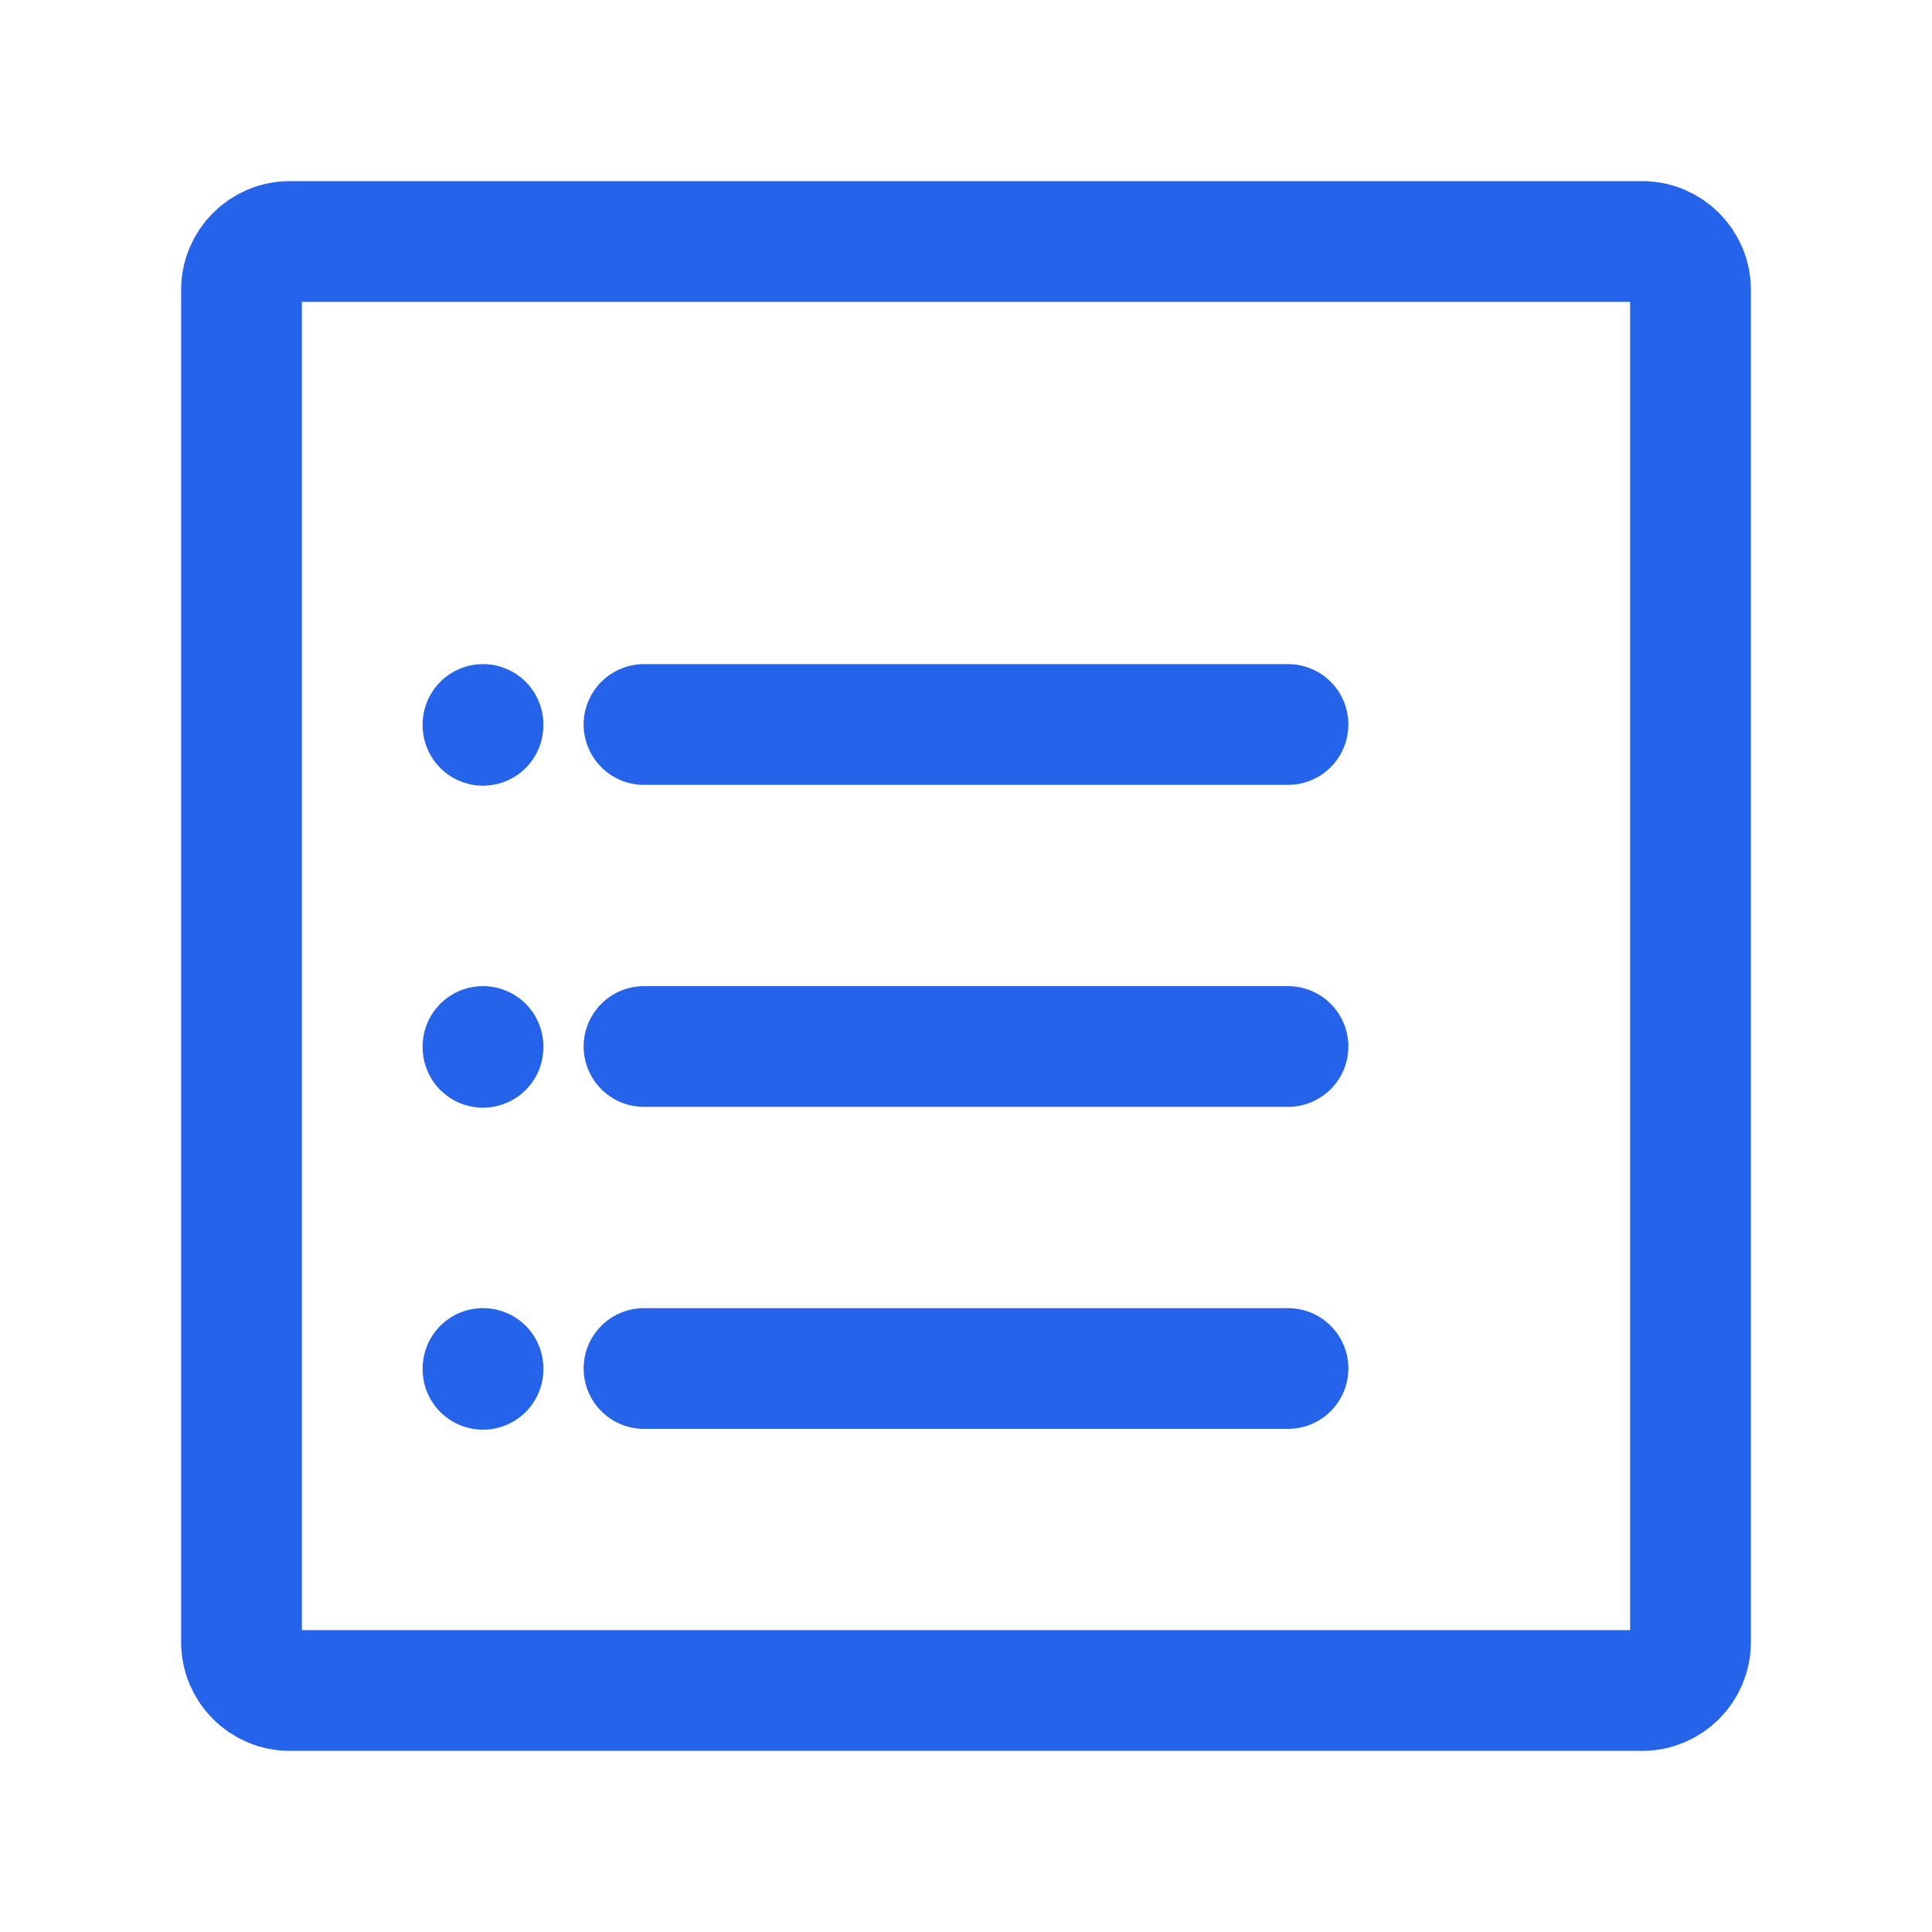
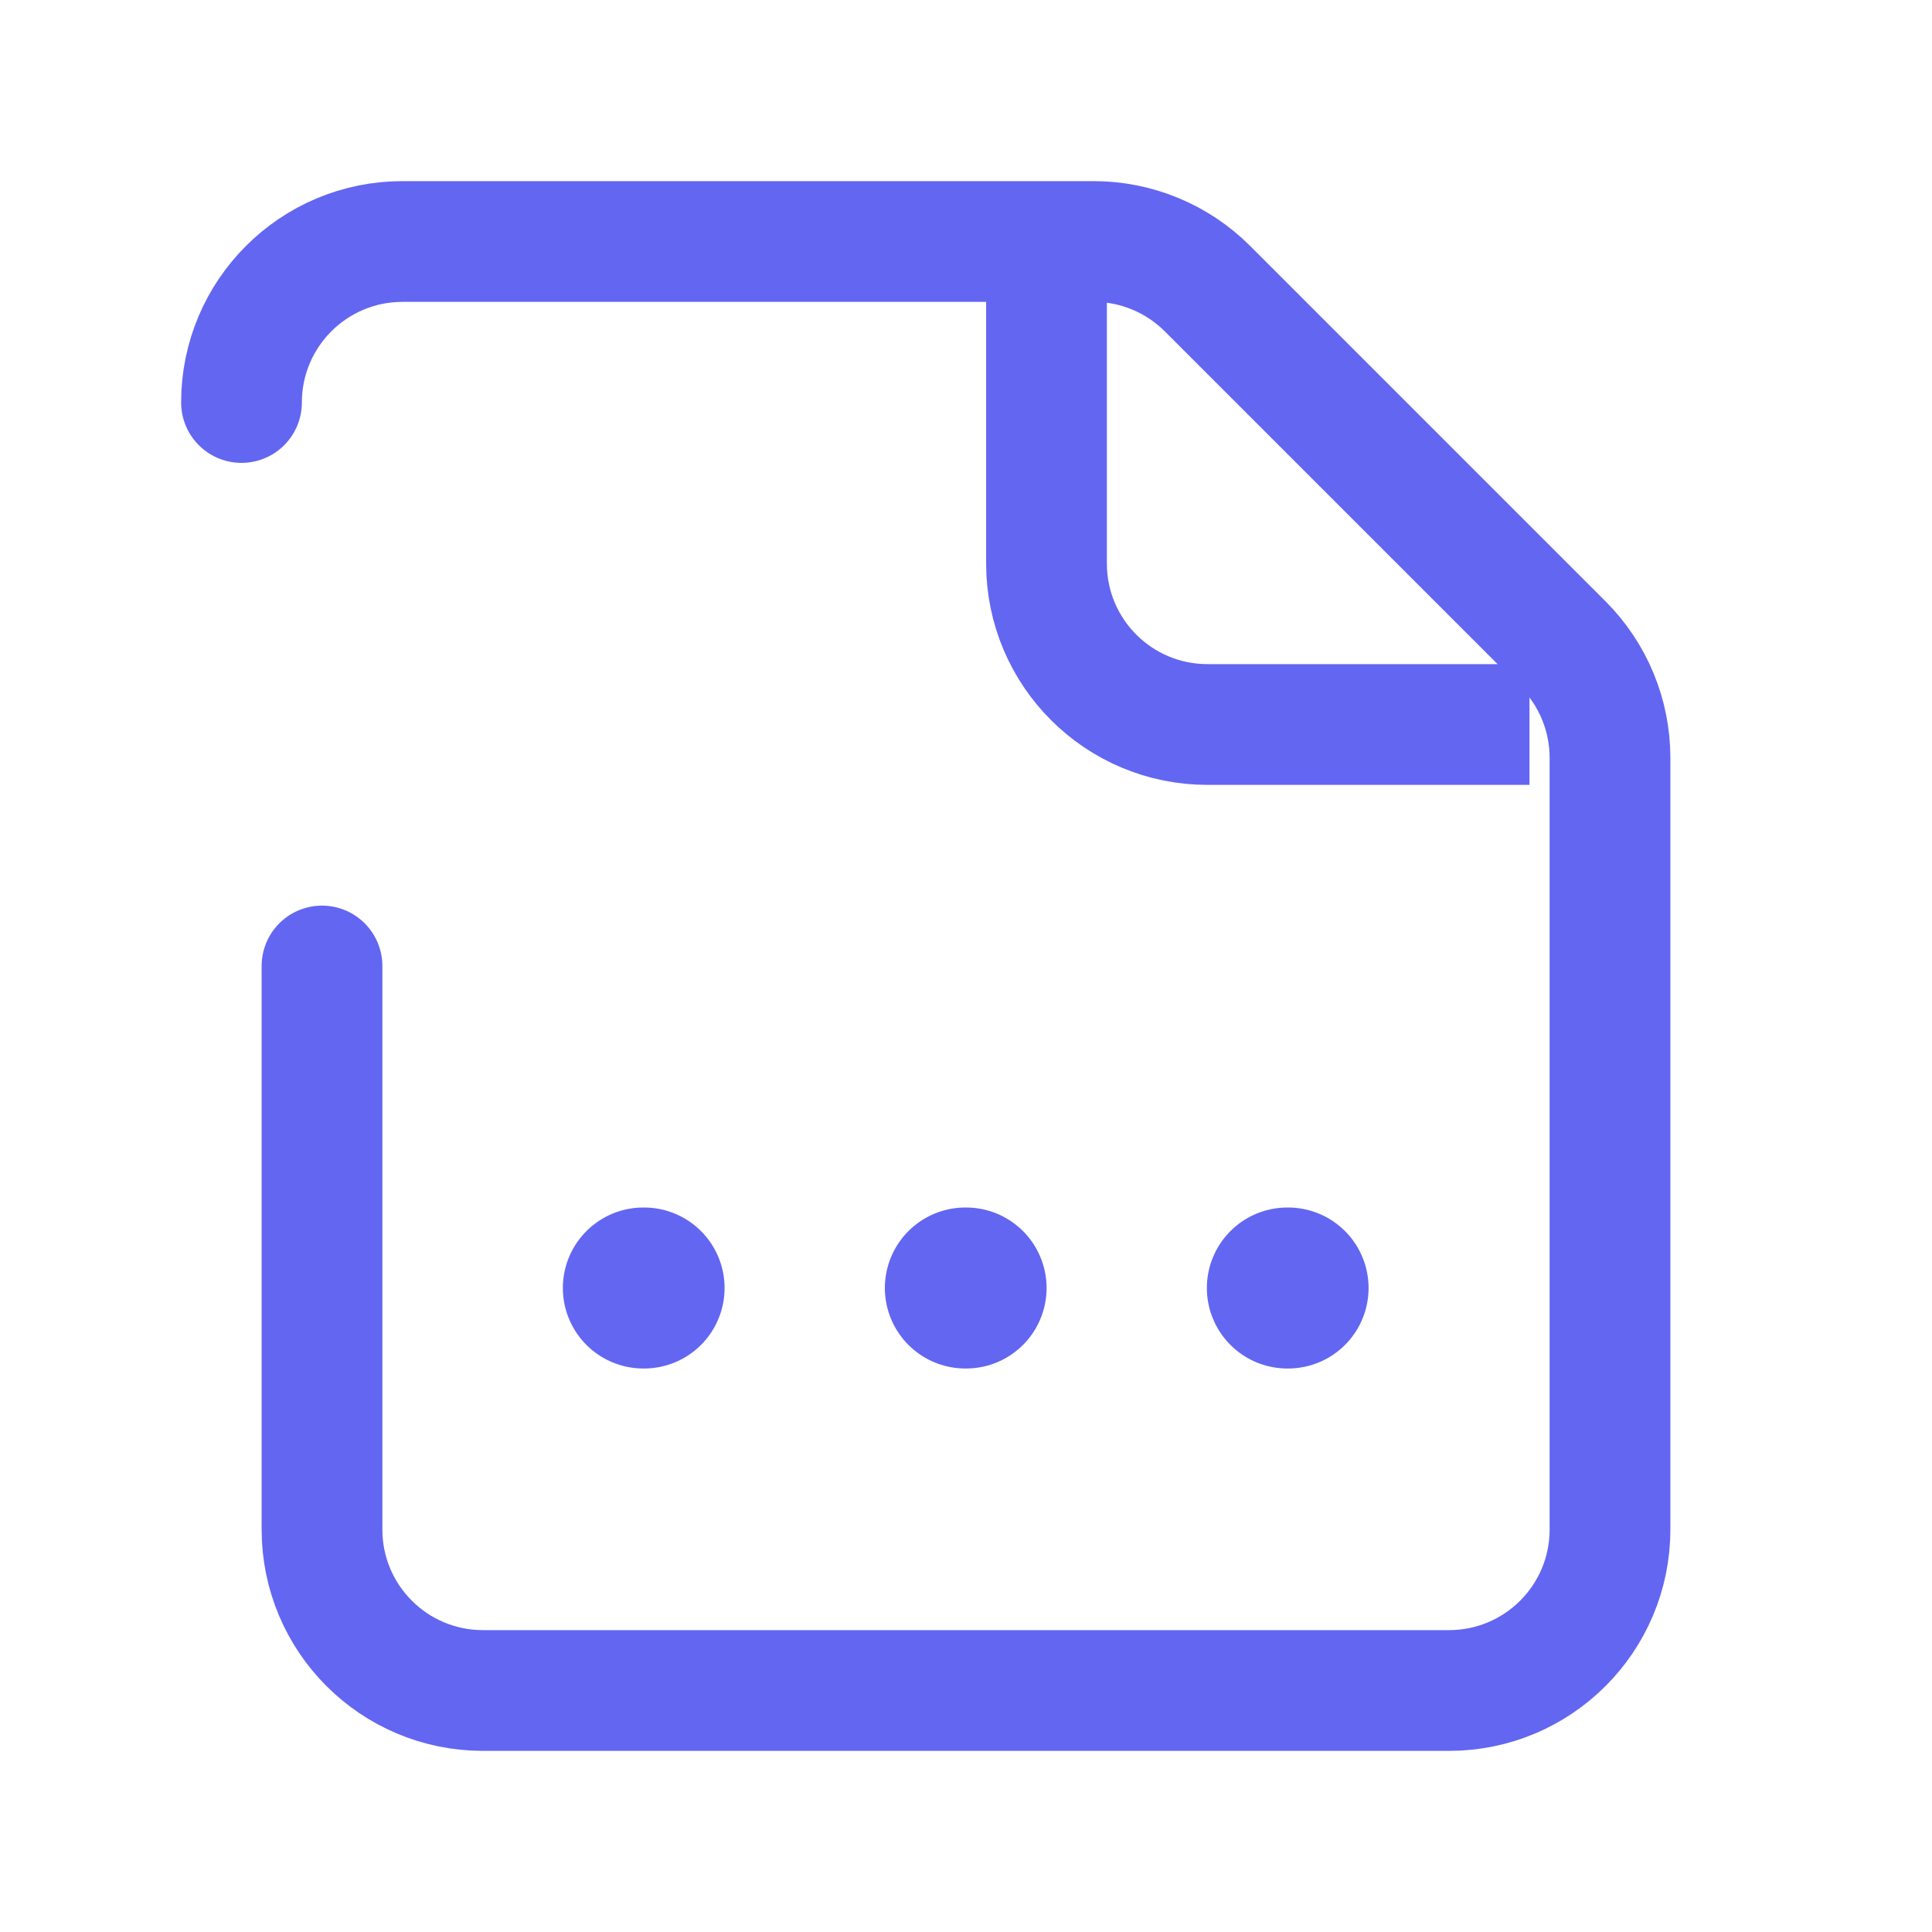
- <svg xmlns="http://www.w3.org/2000/svg" width="24px" height="24px" viewBox="0 0 24 24" stroke-width="1.5" fill="none" color="#2563eb">
-   <path d="M3 20.4V3.6C3 3.269 3.269 3 3.6 3H20.4C20.731 3 21 3.269 21 3.6V20.4C21 20.731 20.731 21 20.4 21H3.6C3.269 21 3 20.731 3 20.4Z" stroke="#2563eb" stroke-width="1.5" />
-   <path d="M8 17H16M8 13H16M8 9H16M6 17V17.01M6 13V13.01M6 9V9.01" stroke="#2563eb" stroke-width="1.5" stroke-linecap="round" stroke-linejoin="round" />
+ <svg xmlns="http://www.w3.org/2000/svg" width="24px" height="24px" viewBox="0 0 24 24" stroke-width="1.5" fill="none" color="#6366F1">
+   <path d="M3 5C3 3.895 3.895 3 5 3H13.586C14.116 3 14.625 3.211 15 3.586L19.414 8C19.789 8.375 20 8.884 20 9.414V19C20 20.105 19.105 21 18 21H6C4.895 21 4 20.105 4 19V12" stroke="#6366F1" stroke-width="1.5" stroke-linecap="round" />
+   <path d="M13 3V7C13 8.105 13.895 9 15 9H19" stroke="#6366F1" stroke-width="1.5" />
+   <path d="M7.992 16H8.001" stroke="#6366F1" stroke-width="2" stroke-linecap="round" stroke-linejoin="round" />
+   <path d="M11.992 16H12.001" stroke="#6366F1" stroke-width="2" stroke-linecap="round" stroke-linejoin="round" />
+   <path d="M15.992 16H16.001" stroke="#6366F1" stroke-width="2" stroke-linecap="round" stroke-linejoin="round" />
</svg>
